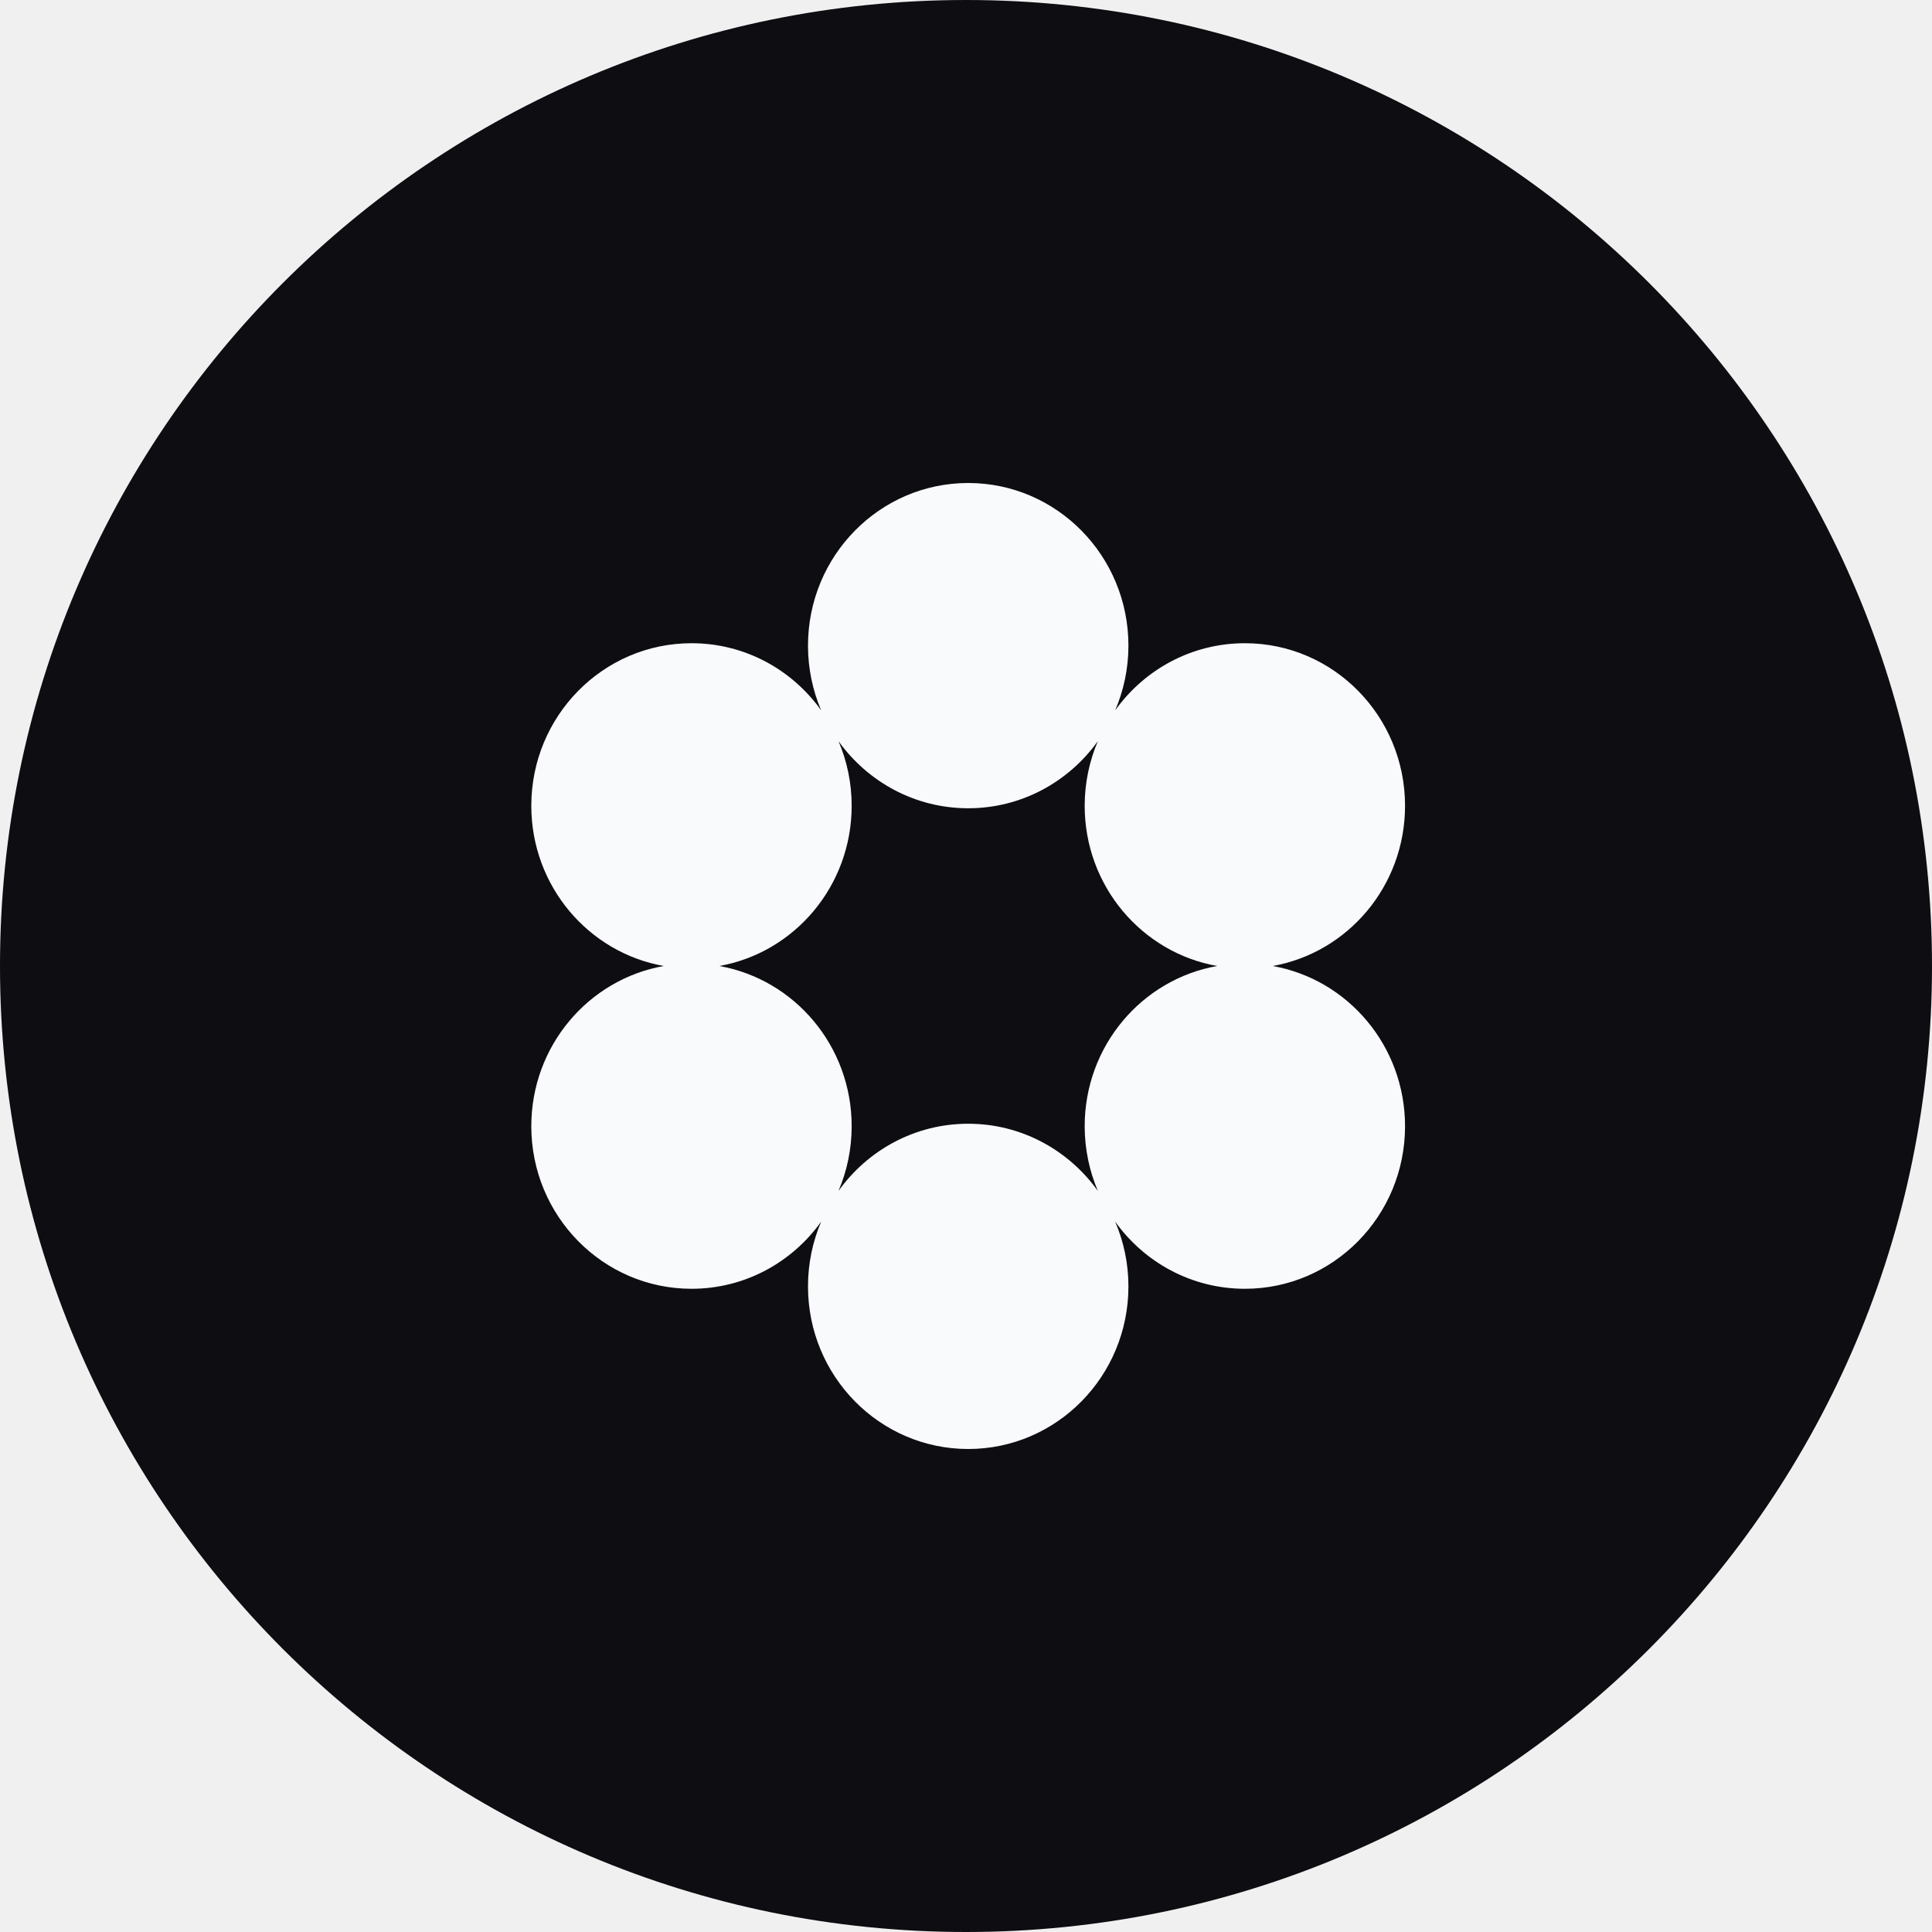
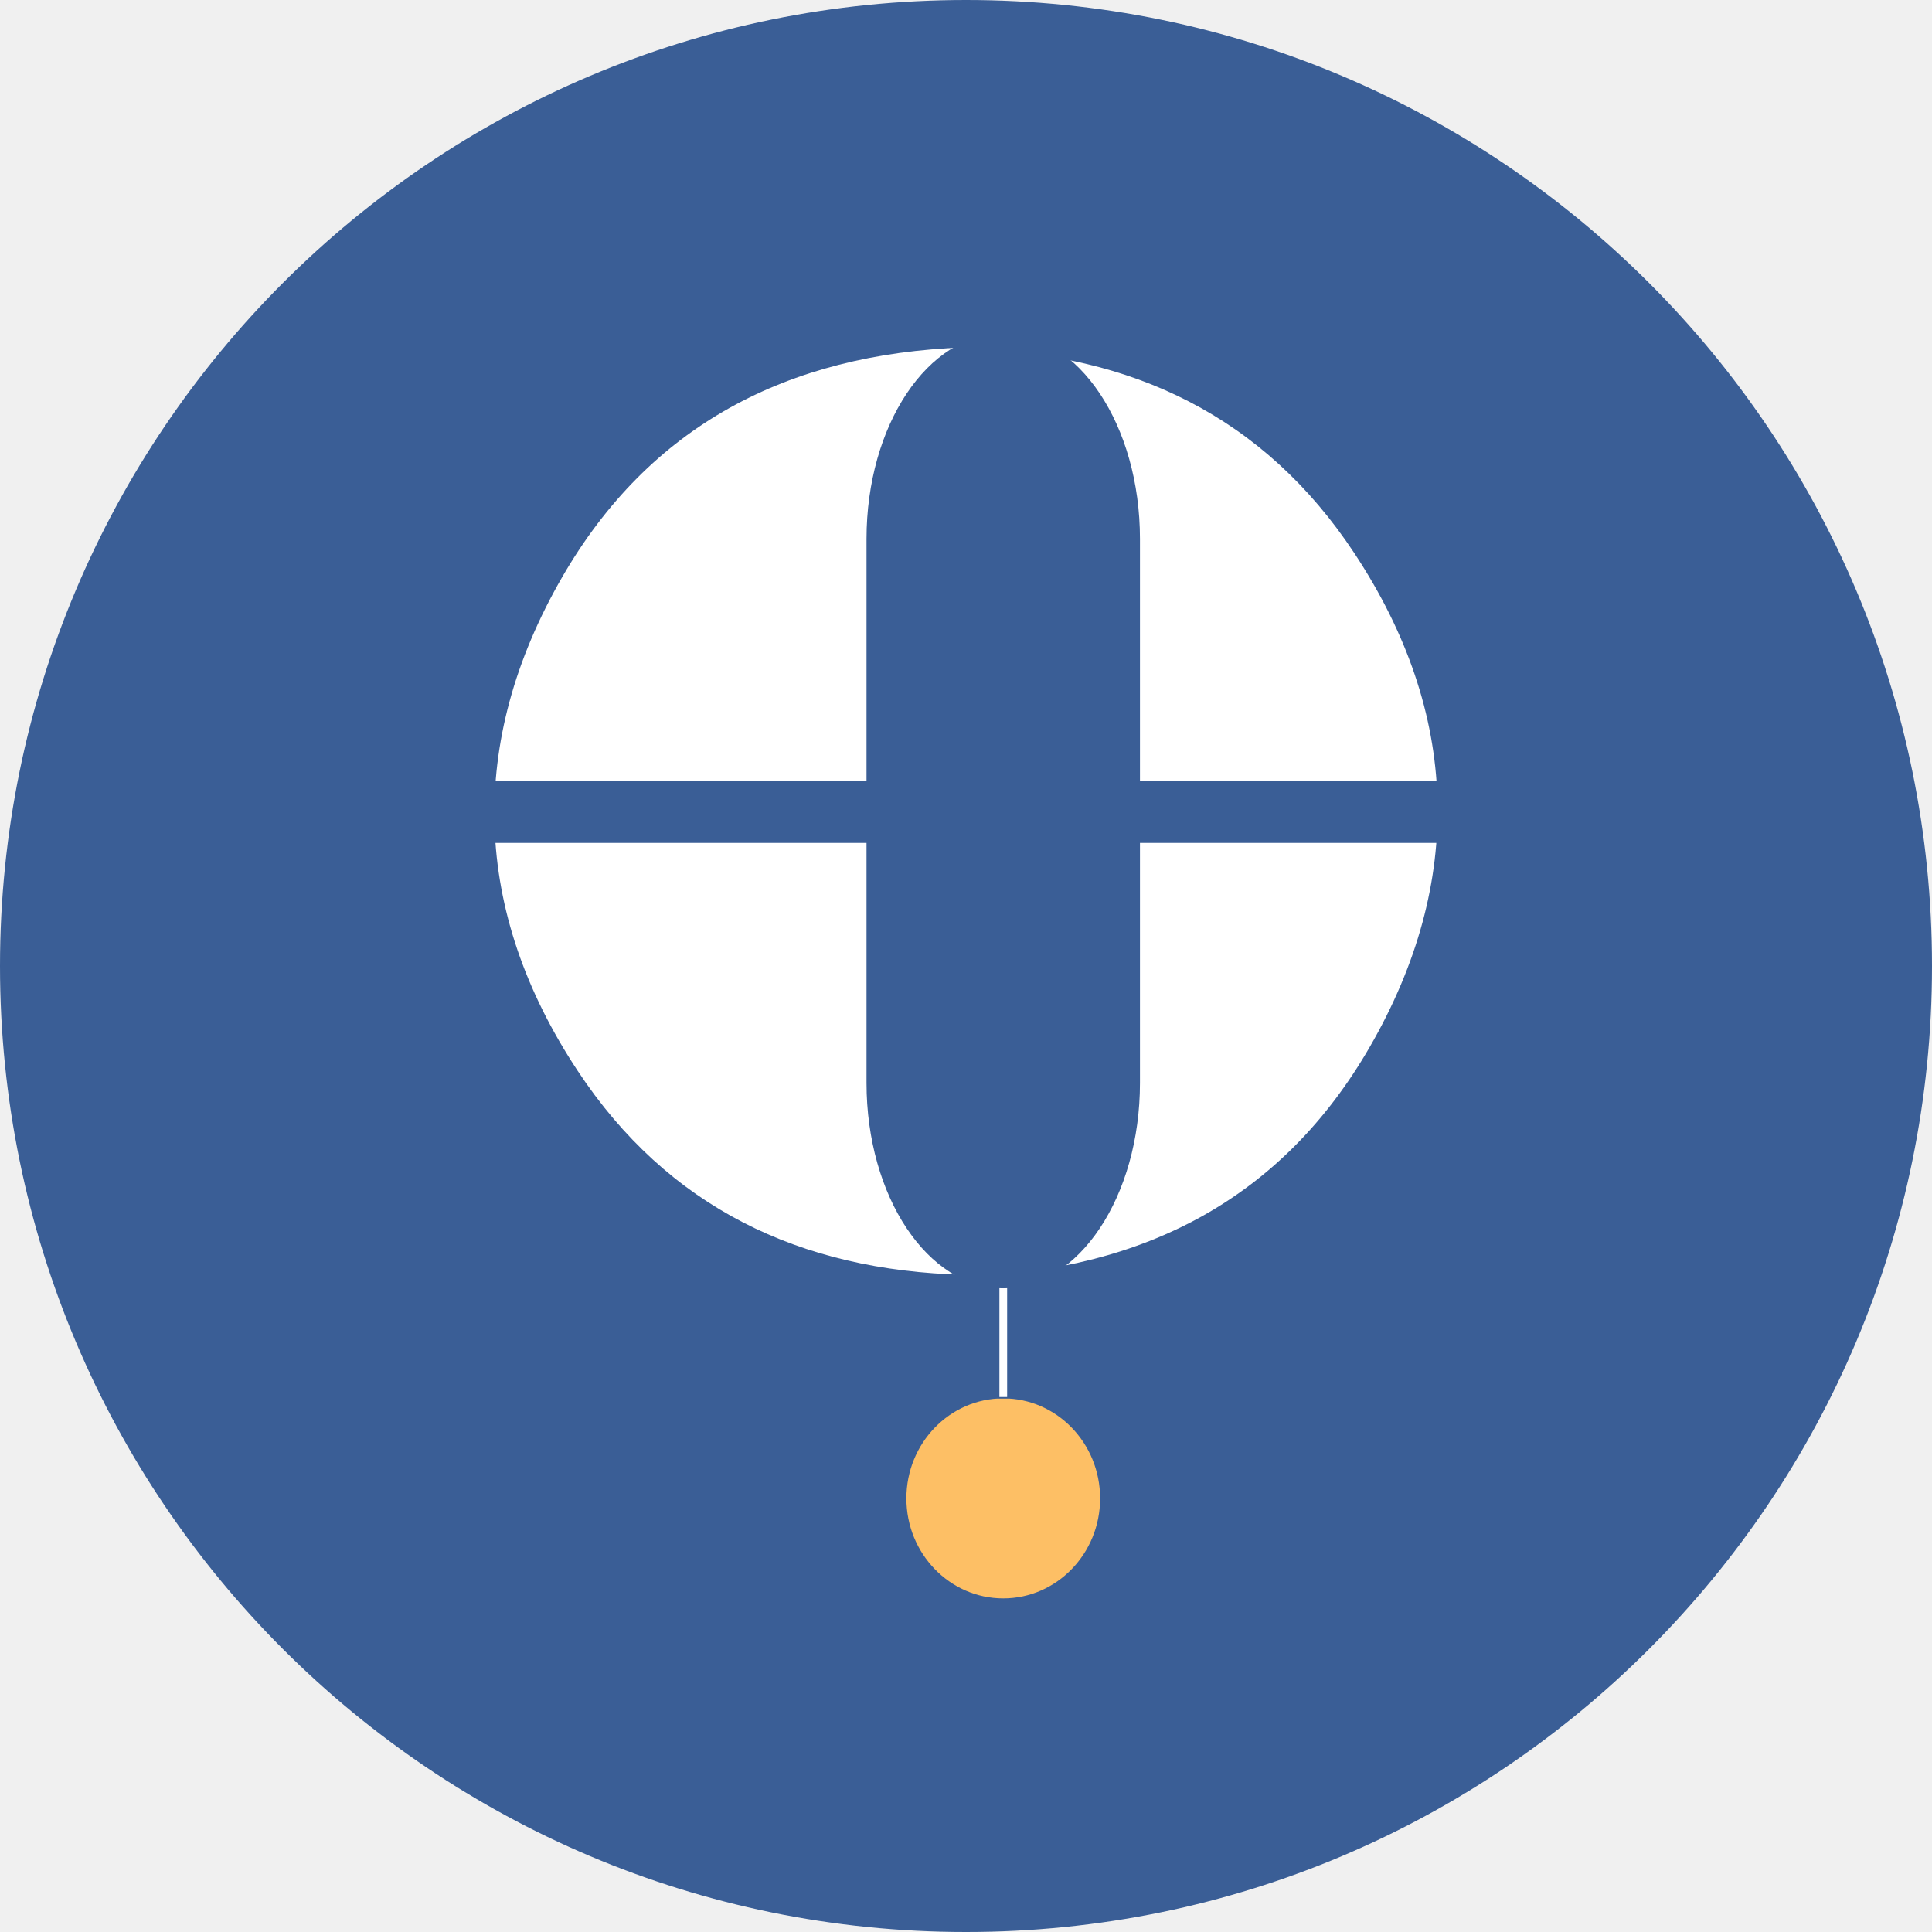
- <svg xmlns="http://www.w3.org/2000/svg" width="28" height="28" viewBox="0 0 28 28" fill="none">
-   <rect width="28" height="28" rx="14" fill="#0D0D12" />
-   <g clip-path="url(#clip0_4759_47922)">
-     <path fill-rule="evenodd" clip-rule="evenodd" d="M16.162 10.295C16.285 10.007 16.354 9.69 16.354 9.357C16.354 8.055 15.314 7 14.032 7C12.75 7 11.71 8.055 11.71 9.357C11.71 9.69 11.778 10.007 11.901 10.295C11.479 9.705 10.795 9.322 10.022 9.322C8.74 9.322 7.7 10.377 7.7 11.678C7.7 12.841 8.529 13.807 9.62 14C8.529 14.193 7.7 15.159 7.7 16.322C7.7 17.623 8.74 18.678 10.022 18.678C10.795 18.678 11.479 18.295 11.901 17.705C11.778 17.993 11.71 18.31 11.71 18.643C11.71 19.945 12.75 21 14.032 21C15.314 21 16.354 19.945 16.354 18.643C16.354 18.31 16.285 17.993 16.162 17.705C16.584 18.295 17.269 18.678 18.042 18.678C19.324 18.678 20.363 17.623 20.363 16.322C20.363 15.159 19.534 14.193 18.444 14C19.534 13.807 20.363 12.841 20.363 11.678C20.363 10.377 19.324 9.322 18.042 9.322C17.269 9.322 16.584 9.705 16.162 10.295ZM15.911 17.26C15.789 16.972 15.72 16.655 15.72 16.322C15.72 15.159 16.549 14.193 17.64 14C16.549 13.807 15.72 12.841 15.72 11.678C15.72 11.345 15.789 11.028 15.911 10.741C15.489 11.33 14.805 11.714 14.032 11.714C13.259 11.714 12.574 11.33 12.152 10.741C12.275 11.028 12.343 11.345 12.343 11.678C12.343 12.841 11.514 13.807 10.424 14C11.514 14.193 12.343 15.159 12.343 16.322C12.343 16.655 12.275 16.972 12.152 17.26C12.574 16.67 13.259 16.286 14.032 16.286C14.805 16.286 15.489 16.67 15.911 17.26Z" fill="#F8FAFB" />
-   </g>
+ <svg xmlns="http://www.w3.org/2000/svg" width="500" zoomAndPan="magnify" viewBox="0 0 375 375" height="500" preserveAspectRatio="xMidYMid meet" version="1.0">
  <defs>
-     <clipPath id="clip0_4759_47922">
-       <rect width="14" height="14" fill="white" transform="translate(7.00009 7)" />
+     <clipPath id="mainCircle">
+       <circle cx="187.5" cy="187.5" r="187.5" />
+     </clipPath>
+     <clipPath id="8ba8b5e170">
+       <path d="M 95 67.434 L 187.234 67.434 L 187.234 247.434 L 95 247.434 Z M 95 67.434 " clip-rule="nonzero" />
+     </clipPath>
+     <clipPath id="1cbac33a8d">
+       <path d="M 187.504 67.434 L 284.254 67.434 L 284.254 247.434 L 187.504 247.434 Z M 187.504 67.434 " clip-rule="nonzero" />
+     </clipPath>
+     <clipPath id="2ba0e9ca88">
+       <path d="M 0.762 0.773 L 93 0.773 L 93 180.434 L 0.762 180.434 Z M 0.762 0.773 " clip-rule="nonzero" />
+     </clipPath>
+     <clipPath id="d8f0d80fbd">
+       <rect x="0" width="98" y="0" height="181" />
+     </clipPath>
+     <clipPath id="678a867960">
+       <path d="M 175.93 271.324 L 213.531 271.324 L 213.531 310.246 L 175.93 310.246 Z M 175.93 271.324 " clip-rule="nonzero" />
+     </clipPath>
+     <clipPath id="c76ea4f266">
+       <path d="M 194.73 310.246 C 205.113 310.246 213.531 301.555 213.531 290.836 C 213.531 280.117 205.113 271.426 194.73 271.426 C 184.348 271.426 175.93 280.117 175.93 290.836 C 175.93 301.555 184.348 310.246 194.73 310.246 Z M 194.73 310.246 " clip-rule="nonzero" />
+     </clipPath>
+     <clipPath id="778859c959">
+       <path d="M 0.93 0.324 L 38.531 0.324 L 38.531 39.246 L 0.93 39.246 Z M 0.93 0.324 " clip-rule="nonzero" />
+     </clipPath>
+     <clipPath id="55c849194f">
+       <path d="M 19.73 39.246 C 30.113 39.246 38.531 30.555 38.531 19.836 C 38.531 9.117 30.113 0.426 19.73 0.426 C 9.348 0.426 0.93 9.117 0.93 19.836 C 0.93 30.555 9.348 39.246 19.73 39.246 Z M 19.73 39.246 " clip-rule="nonzero" />
+     </clipPath>
+     <clipPath id="fd8b8ee955">
+       <rect x="0" width="39" y="0" height="40" />
+     </clipPath>
+     <clipPath id="7b37021afe">
+       <path d="M 168.191 64.742 L 221.266 64.742 L 221.266 250.086 L 168.191 250.086 Z M 168.191 64.742 " clip-rule="nonzero" />
+     </clipPath>
+     <clipPath id="00c1d63d54">
+       <path d="M 221.266 210.199 C 221.266 232.211 209.383 250.055 194.73 250.055 C 180.074 250.055 168.191 232.211 168.191 210.199 L 168.191 104.602 C 168.191 82.59 180.074 64.742 194.73 64.742 C 209.383 64.742 221.266 82.59 221.266 104.602 Z M 221.266 210.199 " clip-rule="nonzero" />
+     </clipPath>
+     <clipPath id="31949ca162">
+       <path d="M 0.191 0.742 L 53.266 0.742 L 53.266 186.078 L 0.191 186.078 Z M 0.191 0.742 " clip-rule="nonzero" />
+     </clipPath>
+     <clipPath id="f82445c4e1">
+       <path d="M 53.266 146.199 C 53.266 168.211 41.383 186.055 26.73 186.055 C 12.074 186.055 0.191 168.211 0.191 146.199 L 0.191 40.602 C 0.191 18.59 12.074 0.742 26.73 0.742 C 41.383 0.742 53.266 18.59 53.266 40.602 Z M 53.266 146.199 " clip-rule="nonzero" />
+     </clipPath>
+     <clipPath id="6eb1225348">
+       <rect x="0" width="54" y="0" height="187" />
    </clipPath>
  </defs>
+   <g clip-path="url(#mainCircle)">
+     <rect x="-37.5" width="450" fill="#3a5e96" y="-37.5" height="450" fill-opacity="1" />
+     <g clip-path="url(#8ba8b5e170)">
+       <path fill="#ffffff" d="M 187.152 67.434 L 187.152 247.434 C 155.195 246.652 129.594 234.281 112.125 207.844 C 91.66 176.879 90.59 144.109 109.129 111.996 C 126.062 82.672 152.742 68.699 187.148 67.434 Z M 187.152 67.434 " fill-opacity="1" fill-rule="nonzero" />
+     </g>
+     <g clip-path="url(#1cbac33a8d)">
+       <g transform="matrix(1, 0, 0, 1, 187, 67)">
+         <g clip-path="url(#d8f0d80fbd)">
+           <g clip-path="url(#2ba0e9ca88)">
+             <path fill="#ffffff" d="M 0.848 180.773 L 0.848 0.773 C 32.805 1.559 58.402 13.93 75.875 40.363 C 96.336 71.332 97.41 104.102 78.871 136.215 C 61.938 165.539 35.254 179.508 0.852 180.777 Z M 0.848 180.773 " fill-opacity="1" fill-rule="nonzero" />
+           </g>
+         </g>
+       </g>
+     </g>
+     <path stroke-linecap="butt" transform="matrix(-0.75, 0, 0, -0.75, 284.5098, 163.6101)" fill="none" stroke-linejoin="miter" d="M 0.003 8.001 L 258.711 8.001 " stroke="#3a5e96" stroke-width="16" stroke-opacity="1" stroke-miterlimit="4" />
+     <path stroke-linecap="butt" transform="matrix(0, 0.75, -0.75, 0, 195.4848, 247.4429)" fill="none" stroke-linejoin="miter" d="M -0.002 1.001 C 12.628 1.001 23.175 1.001 31.628 1.001 " stroke="#ffffff" stroke-width="2" stroke-opacity="1" stroke-miterlimit="4" />
+     <g clip-path="url(#678a867960)">
+       <g clip-path="url(#c76ea4f266)">
+         <g transform="matrix(1, 0, 0, 1, 175, 271)">
+           <g clip-path="url(#fd8b8ee955)">
+             <g clip-path="url(#778859c959)">
+               <g clip-path="url(#55c849194f)">
+                 <path fill="#fdbf65" d="M 38.531 39.246 L 0.93 39.246 L 0.93 0.473 L 38.531 0.473 Z M 38.531 39.246 " fill-opacity="1" fill-rule="nonzero" />
+               </g>
+             </g>
+           </g>
+         </g>
+       </g>
+     </g>
+     <g clip-path="url(#7b37021afe)">
+       <g clip-path="url(#00c1d63d54)">
+         <g transform="matrix(1, 0, 0, 1, 168, 64)">
+           <g clip-path="url(#6eb1225348)">
+             <g clip-path="url(#31949ca162)">
+               <g clip-path="url(#f82445c4e1)">
+                 <path fill="#3a5e96" d="M 53.266 0.742 L 53.266 186.086 L 0.191 186.086 L 0.191 0.742 Z M 53.266 0.742 " fill-opacity="1" fill-rule="nonzero" />
+               </g>
+             </g>
+           </g>
+         </g>
+       </g>
+     </g>
+   </g>
</svg>
